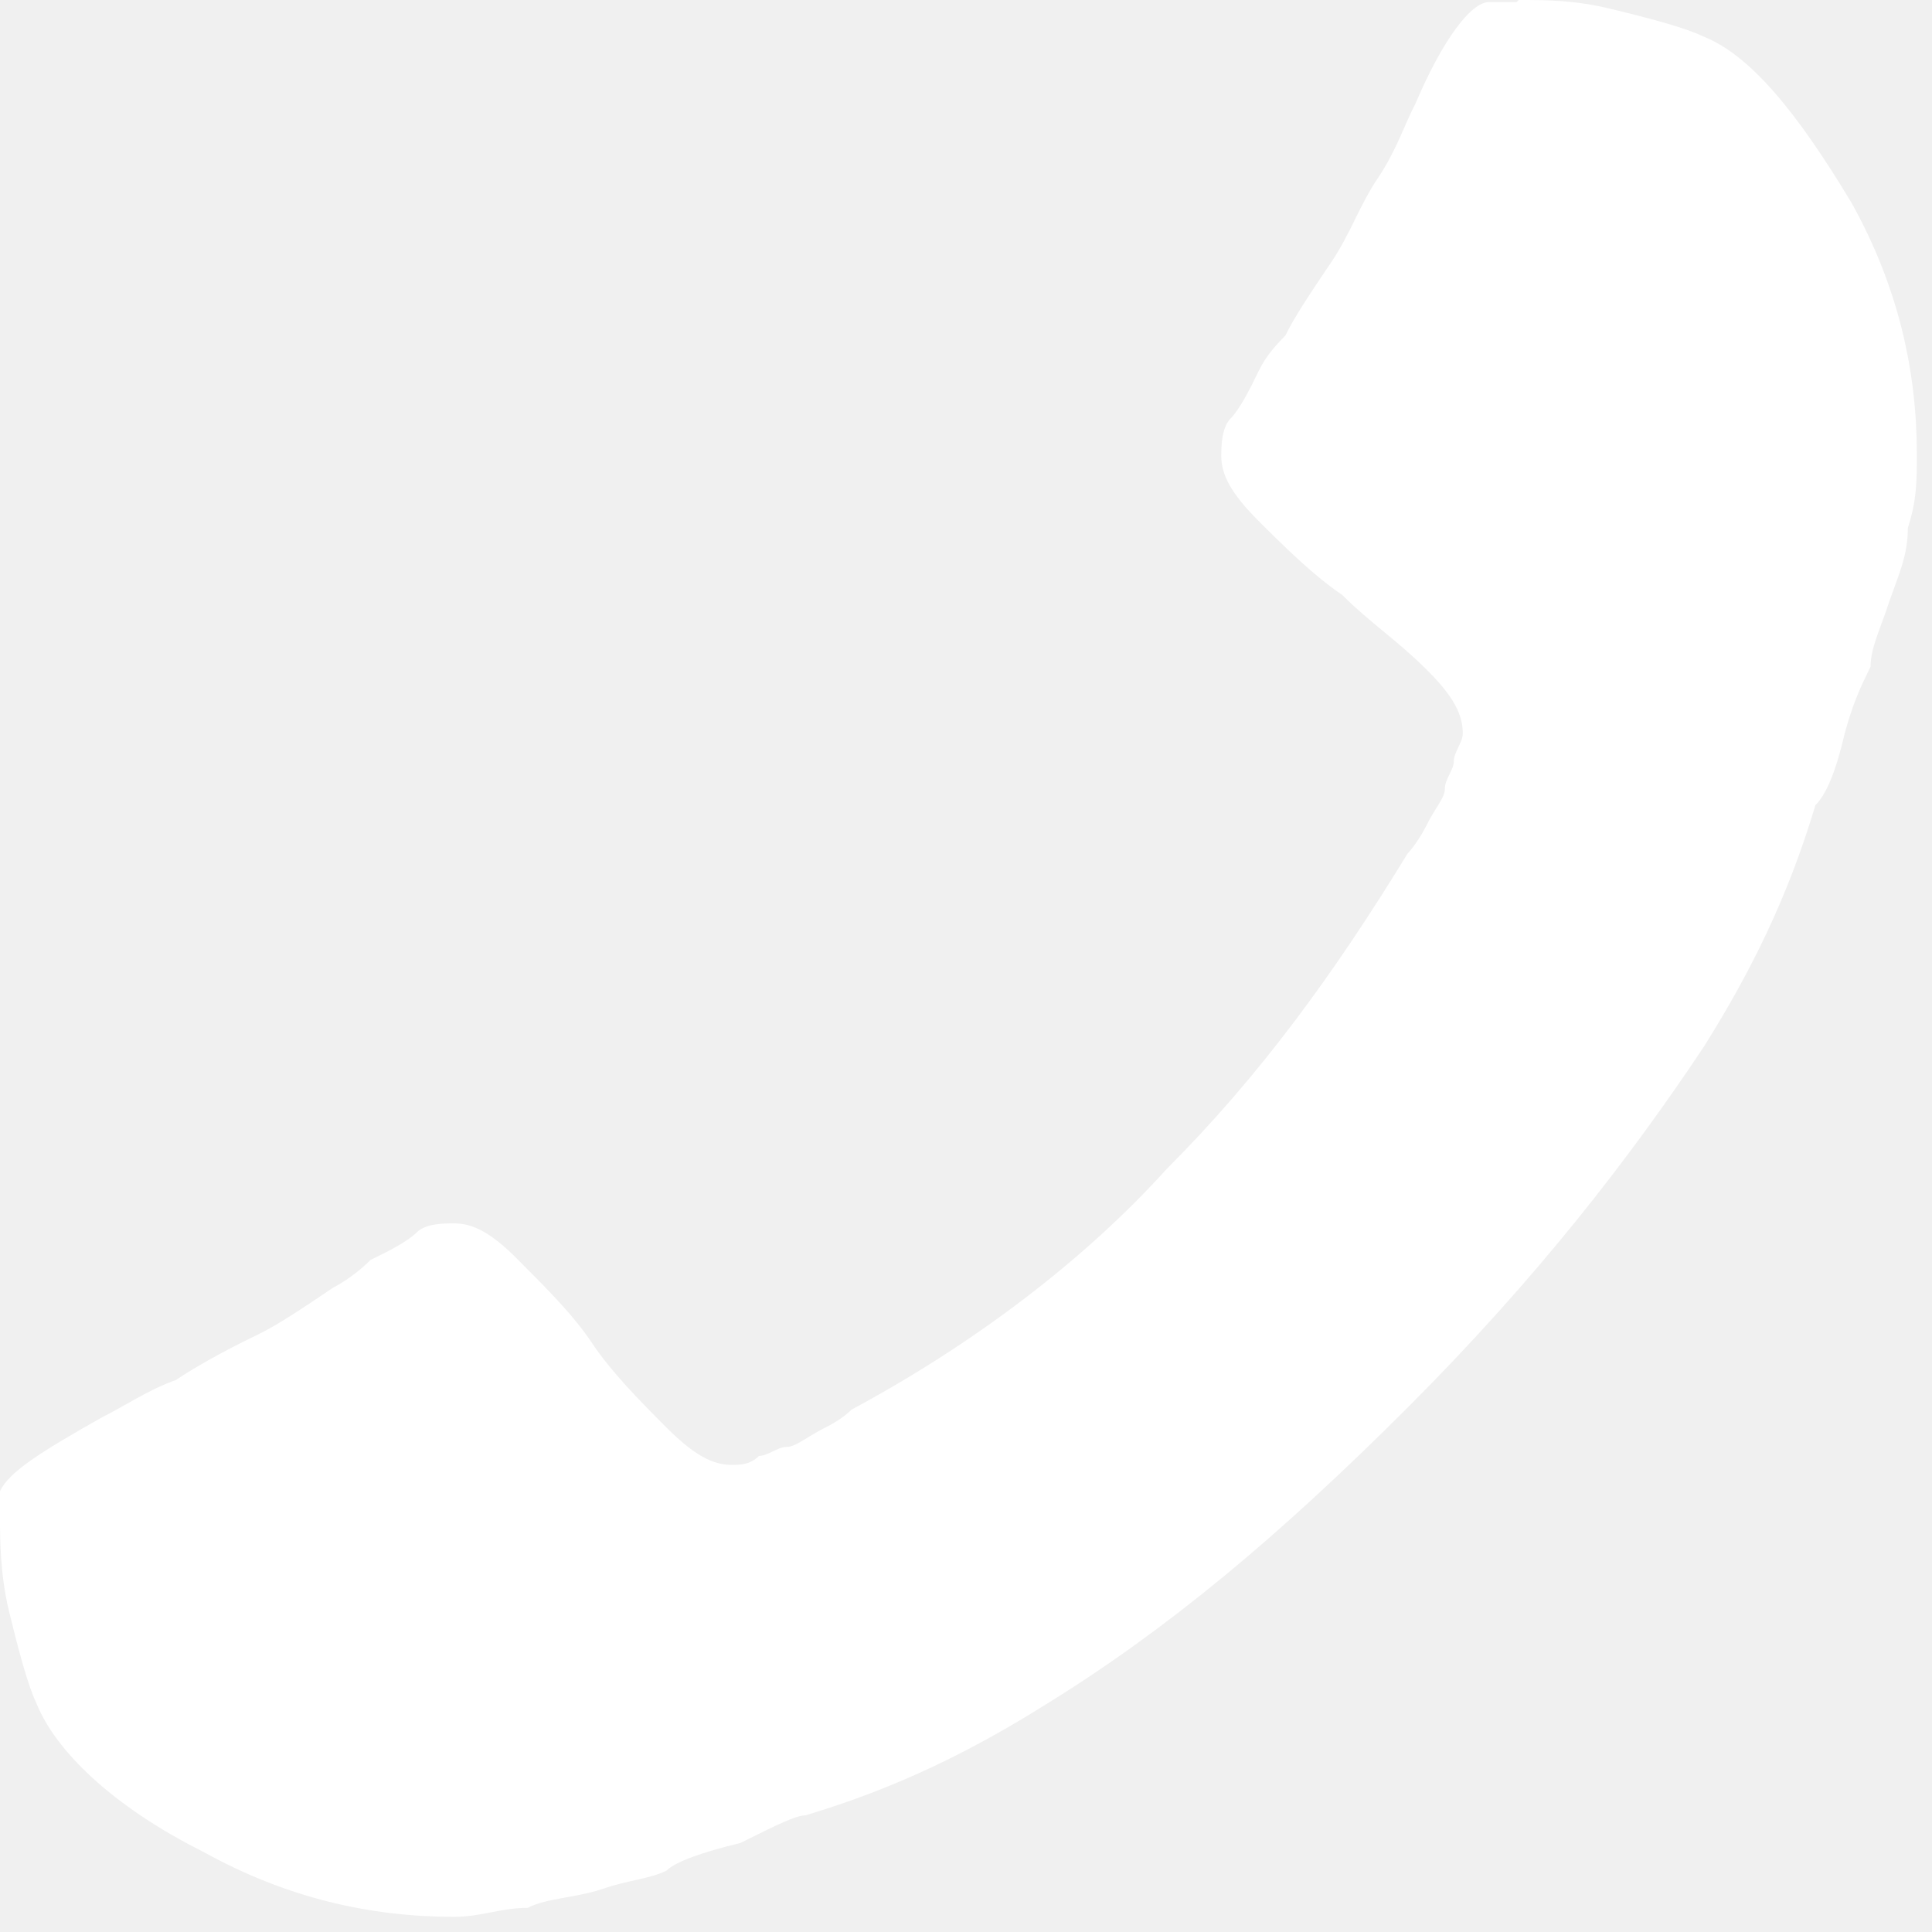
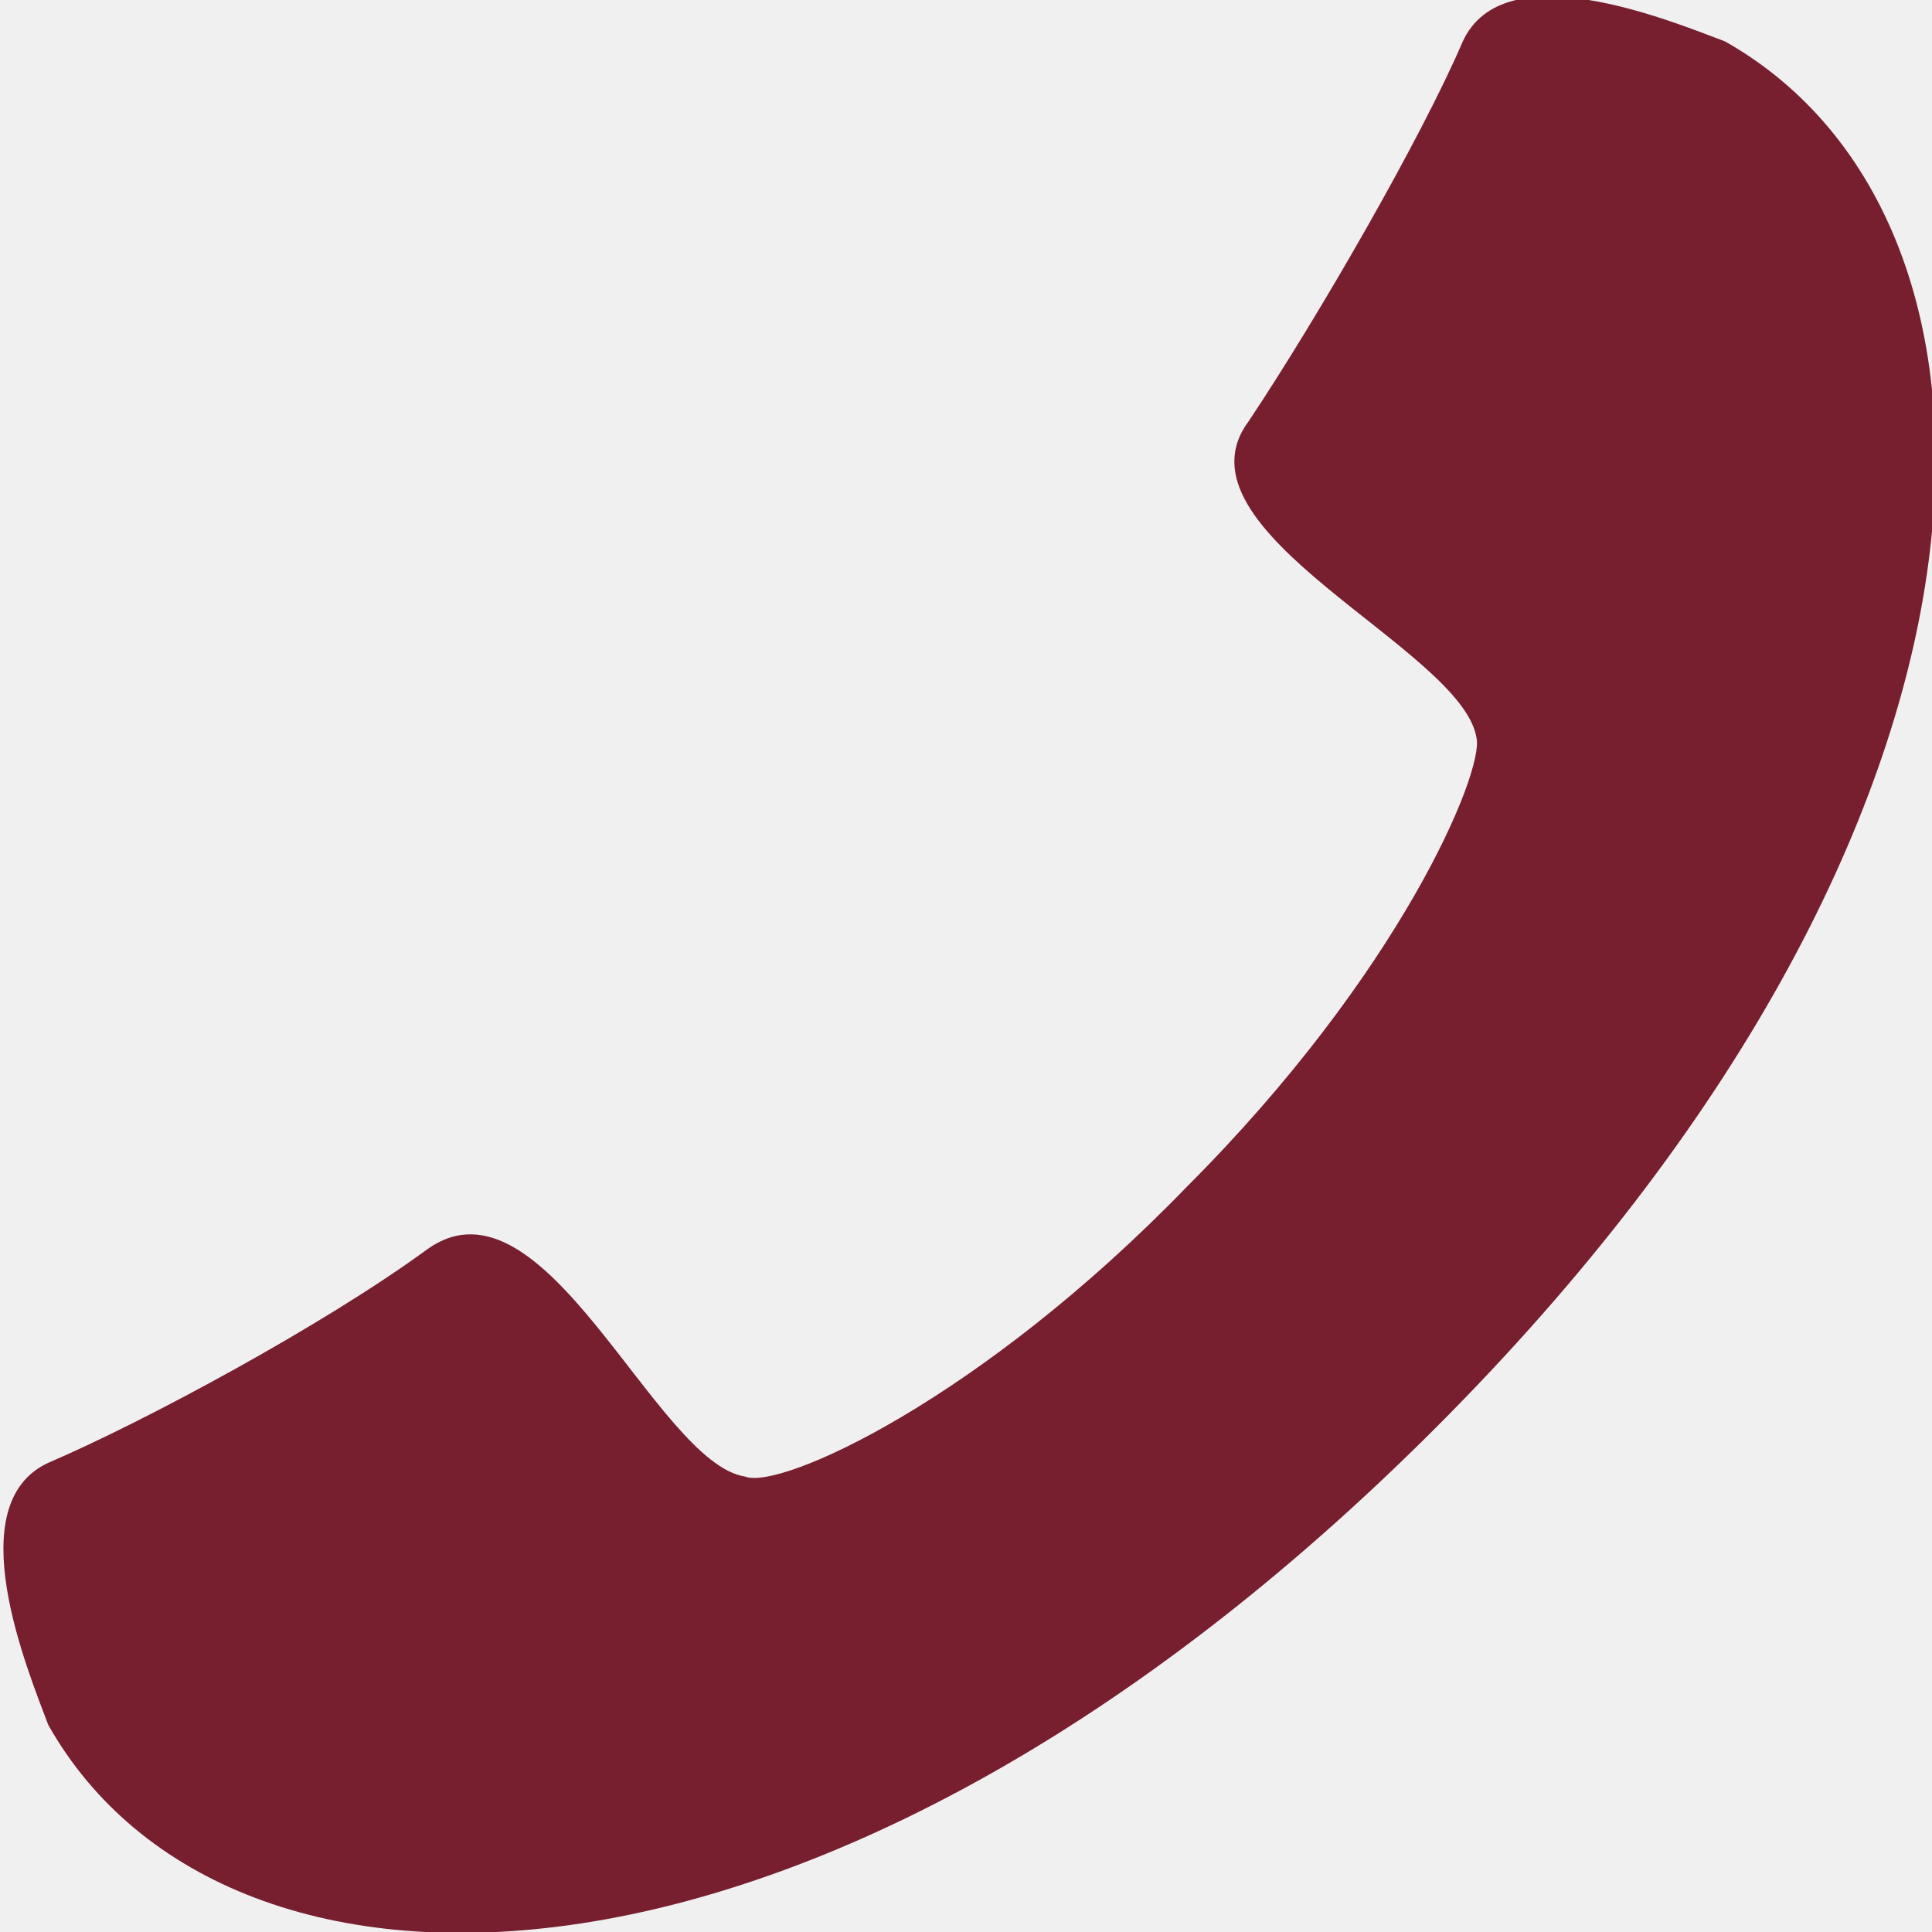
- <svg xmlns="http://www.w3.org/2000/svg" width="28" height="28" viewBox="0 0 28 28" fill="none">
-   <path d="M22.01 0C22.41 0 22.82 4.88758e-06 23.35 0.13C23.89 0.26 24.42 0.4 24.69 0.53C25.36 0.8 26.03 1.6 26.84 2.95C27.51 4.16 27.78 5.37 27.78 6.58C27.78 6.98 27.78 7.25 27.65 7.65C27.65 8.05 27.52 8.32 27.38 8.72C27.25 9.12 27.11 9.39 27.11 9.66C26.98 9.93 26.84 10.2 26.71 10.73C26.58 11.27 26.44 11.54 26.31 11.67C25.91 13.01 25.37 14.09 24.7 15.16C23.63 16.77 22.28 18.52 20.4 20.4C18.52 22.28 16.91 23.62 15.16 24.7C14.09 25.37 13.01 25.91 11.67 26.31C11.54 26.31 11.27 26.44 10.73 26.71C10.19 26.84 9.79 26.98 9.66 27.11C9.39 27.24 9.12 27.24 8.72 27.38C8.32 27.51 7.91 27.51 7.65 27.65C7.25 27.65 6.98 27.78 6.58 27.78C5.37 27.78 4.16 27.51 2.95 26.84C1.61 26.17 0.8 25.36 0.53 24.69C0.4 24.42 0.26 23.88 0.13 23.35C-2.74181e-06 22.81 0 22.28 0 22.01V21.61C0.13 21.34 0.54 21.07 1.48 20.54C1.75 20.41 2.15 20.14 2.55 20C2.95 19.73 3.49 19.46 3.76 19.33C4.03 19.2 4.43 18.93 4.83 18.66C4.83 18.66 5.1 18.53 5.37 18.26C5.64 18.13 5.91 17.99 6.04 17.86C6.17 17.73 6.44 17.73 6.58 17.73C6.85 17.73 7.12 17.86 7.52 18.27C7.92 18.67 8.33 19.08 8.59 19.48C8.86 19.88 9.26 20.29 9.66 20.69C10.06 21.09 10.33 21.23 10.6 21.23C10.73 21.23 10.87 21.23 11 21.1C11.13 21.1 11.27 20.97 11.4 20.97C11.53 20.97 11.67 20.84 11.94 20.7C12.21 20.57 12.34 20.43 12.34 20.43C14.09 19.49 15.7 18.28 16.91 16.94C18.25 15.6 19.33 14.12 20.4 12.37C20.4 12.37 20.53 12.24 20.67 11.97C20.8 11.7 20.94 11.57 20.94 11.43C20.94 11.29 21.07 11.16 21.07 11.03C21.07 10.9 21.2 10.76 21.2 10.63C21.2 10.36 21.07 10.09 20.66 9.69C20.26 9.29 19.85 9.02 19.45 8.62C19.05 8.35 18.64 7.95 18.24 7.55C17.84 7.15 17.7 6.88 17.7 6.61C17.7 6.48 17.7 6.21 17.83 6.07C17.96 5.94 18.1 5.67 18.23 5.4C18.36 5.13 18.5 5 18.63 4.86C18.76 4.59 19.03 4.19 19.3 3.79C19.57 3.39 19.7 2.98 19.97 2.58C20.24 2.18 20.37 1.77 20.51 1.51C20.91 0.57 21.32 0.03 21.58 0.03H21.98L22.01 0Z" fill="#fff" />
+ <svg xmlns="http://www.w3.org/2000/svg" width="28" height="28" viewBox="0 0 28 28" fill="#771E2F">
+   <path d="M17.2,17.2c3.1-3.1,4.3-6,4.2-6.5c-0.2-1.3-4.5-3-3.3-4.6c1-1.5,2.5-4.1,3.1-5.5c0.6-1.3,3-0.3,3.8,0c4.6,2.6,4.6,11.3-4.2,20.1S3.3,29.6,0.7,25c-0.3-0.8-1.3-3.2,0-3.8c1.4-0.6,4-2,5.5-3.1c1.7-1.2,3.3,3.1,4.6,3.3C11.3,21.6,14.2,20.3,17.2,17.2z" />
</svg>
